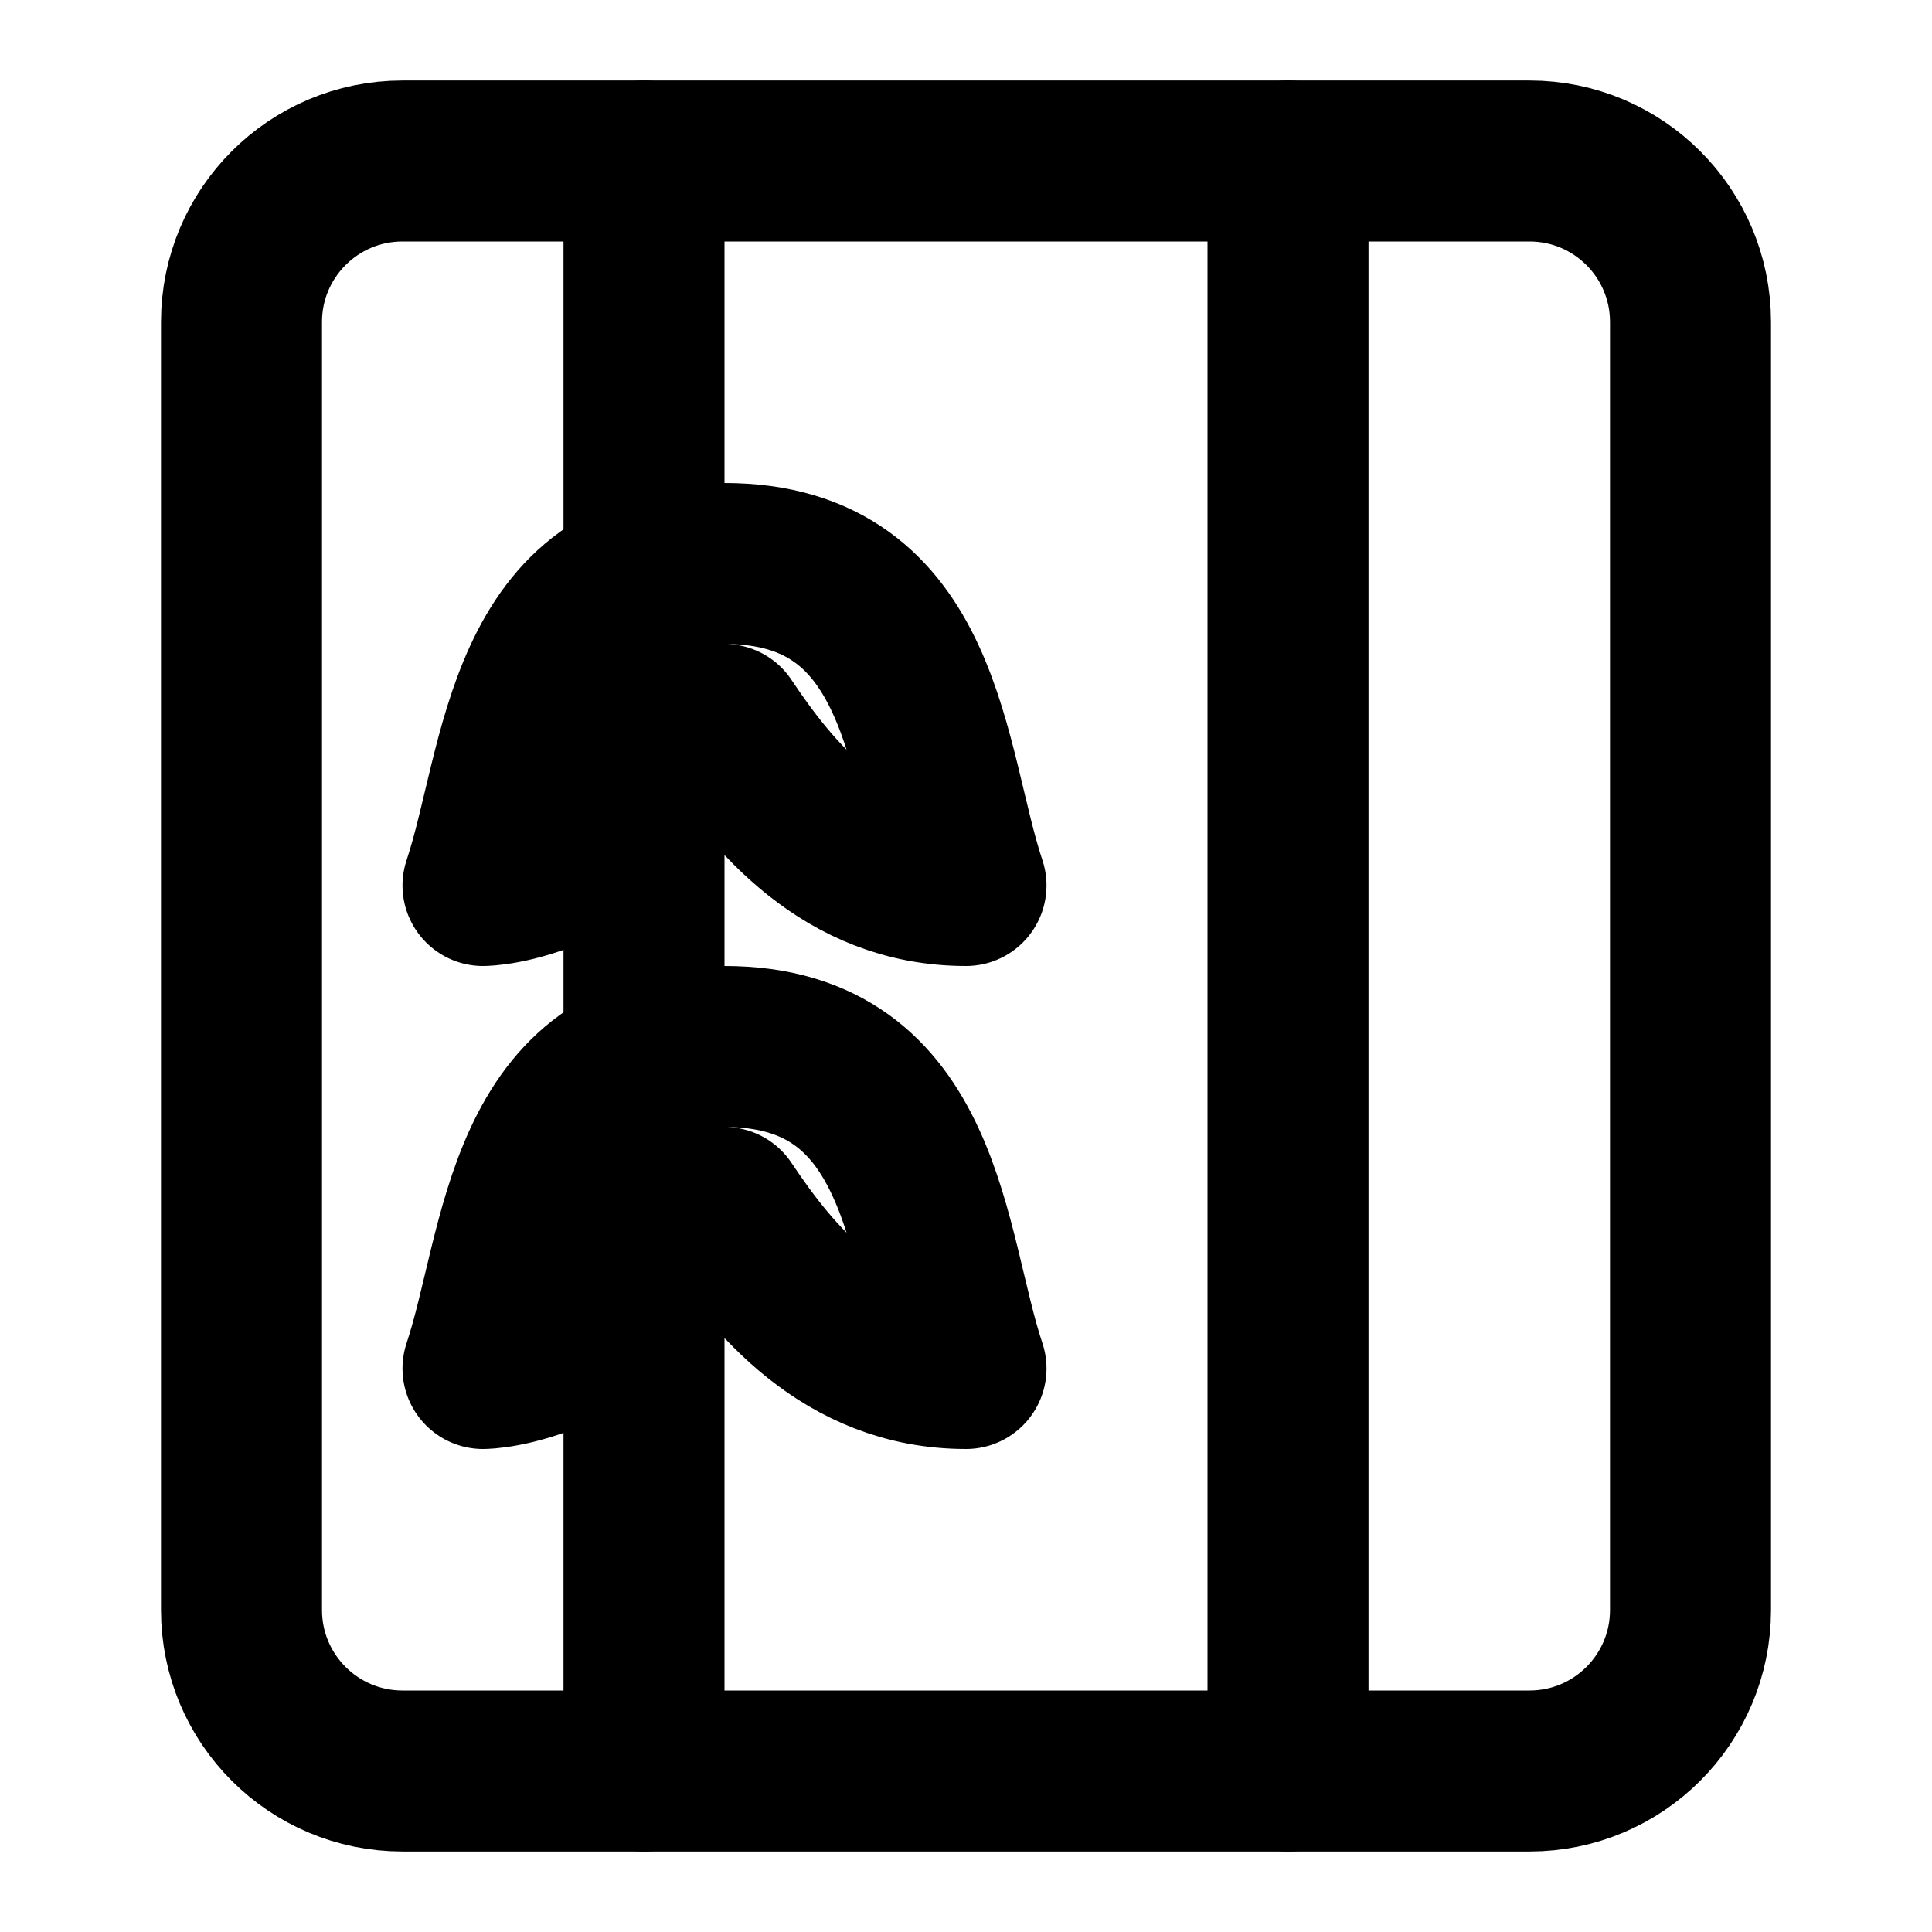
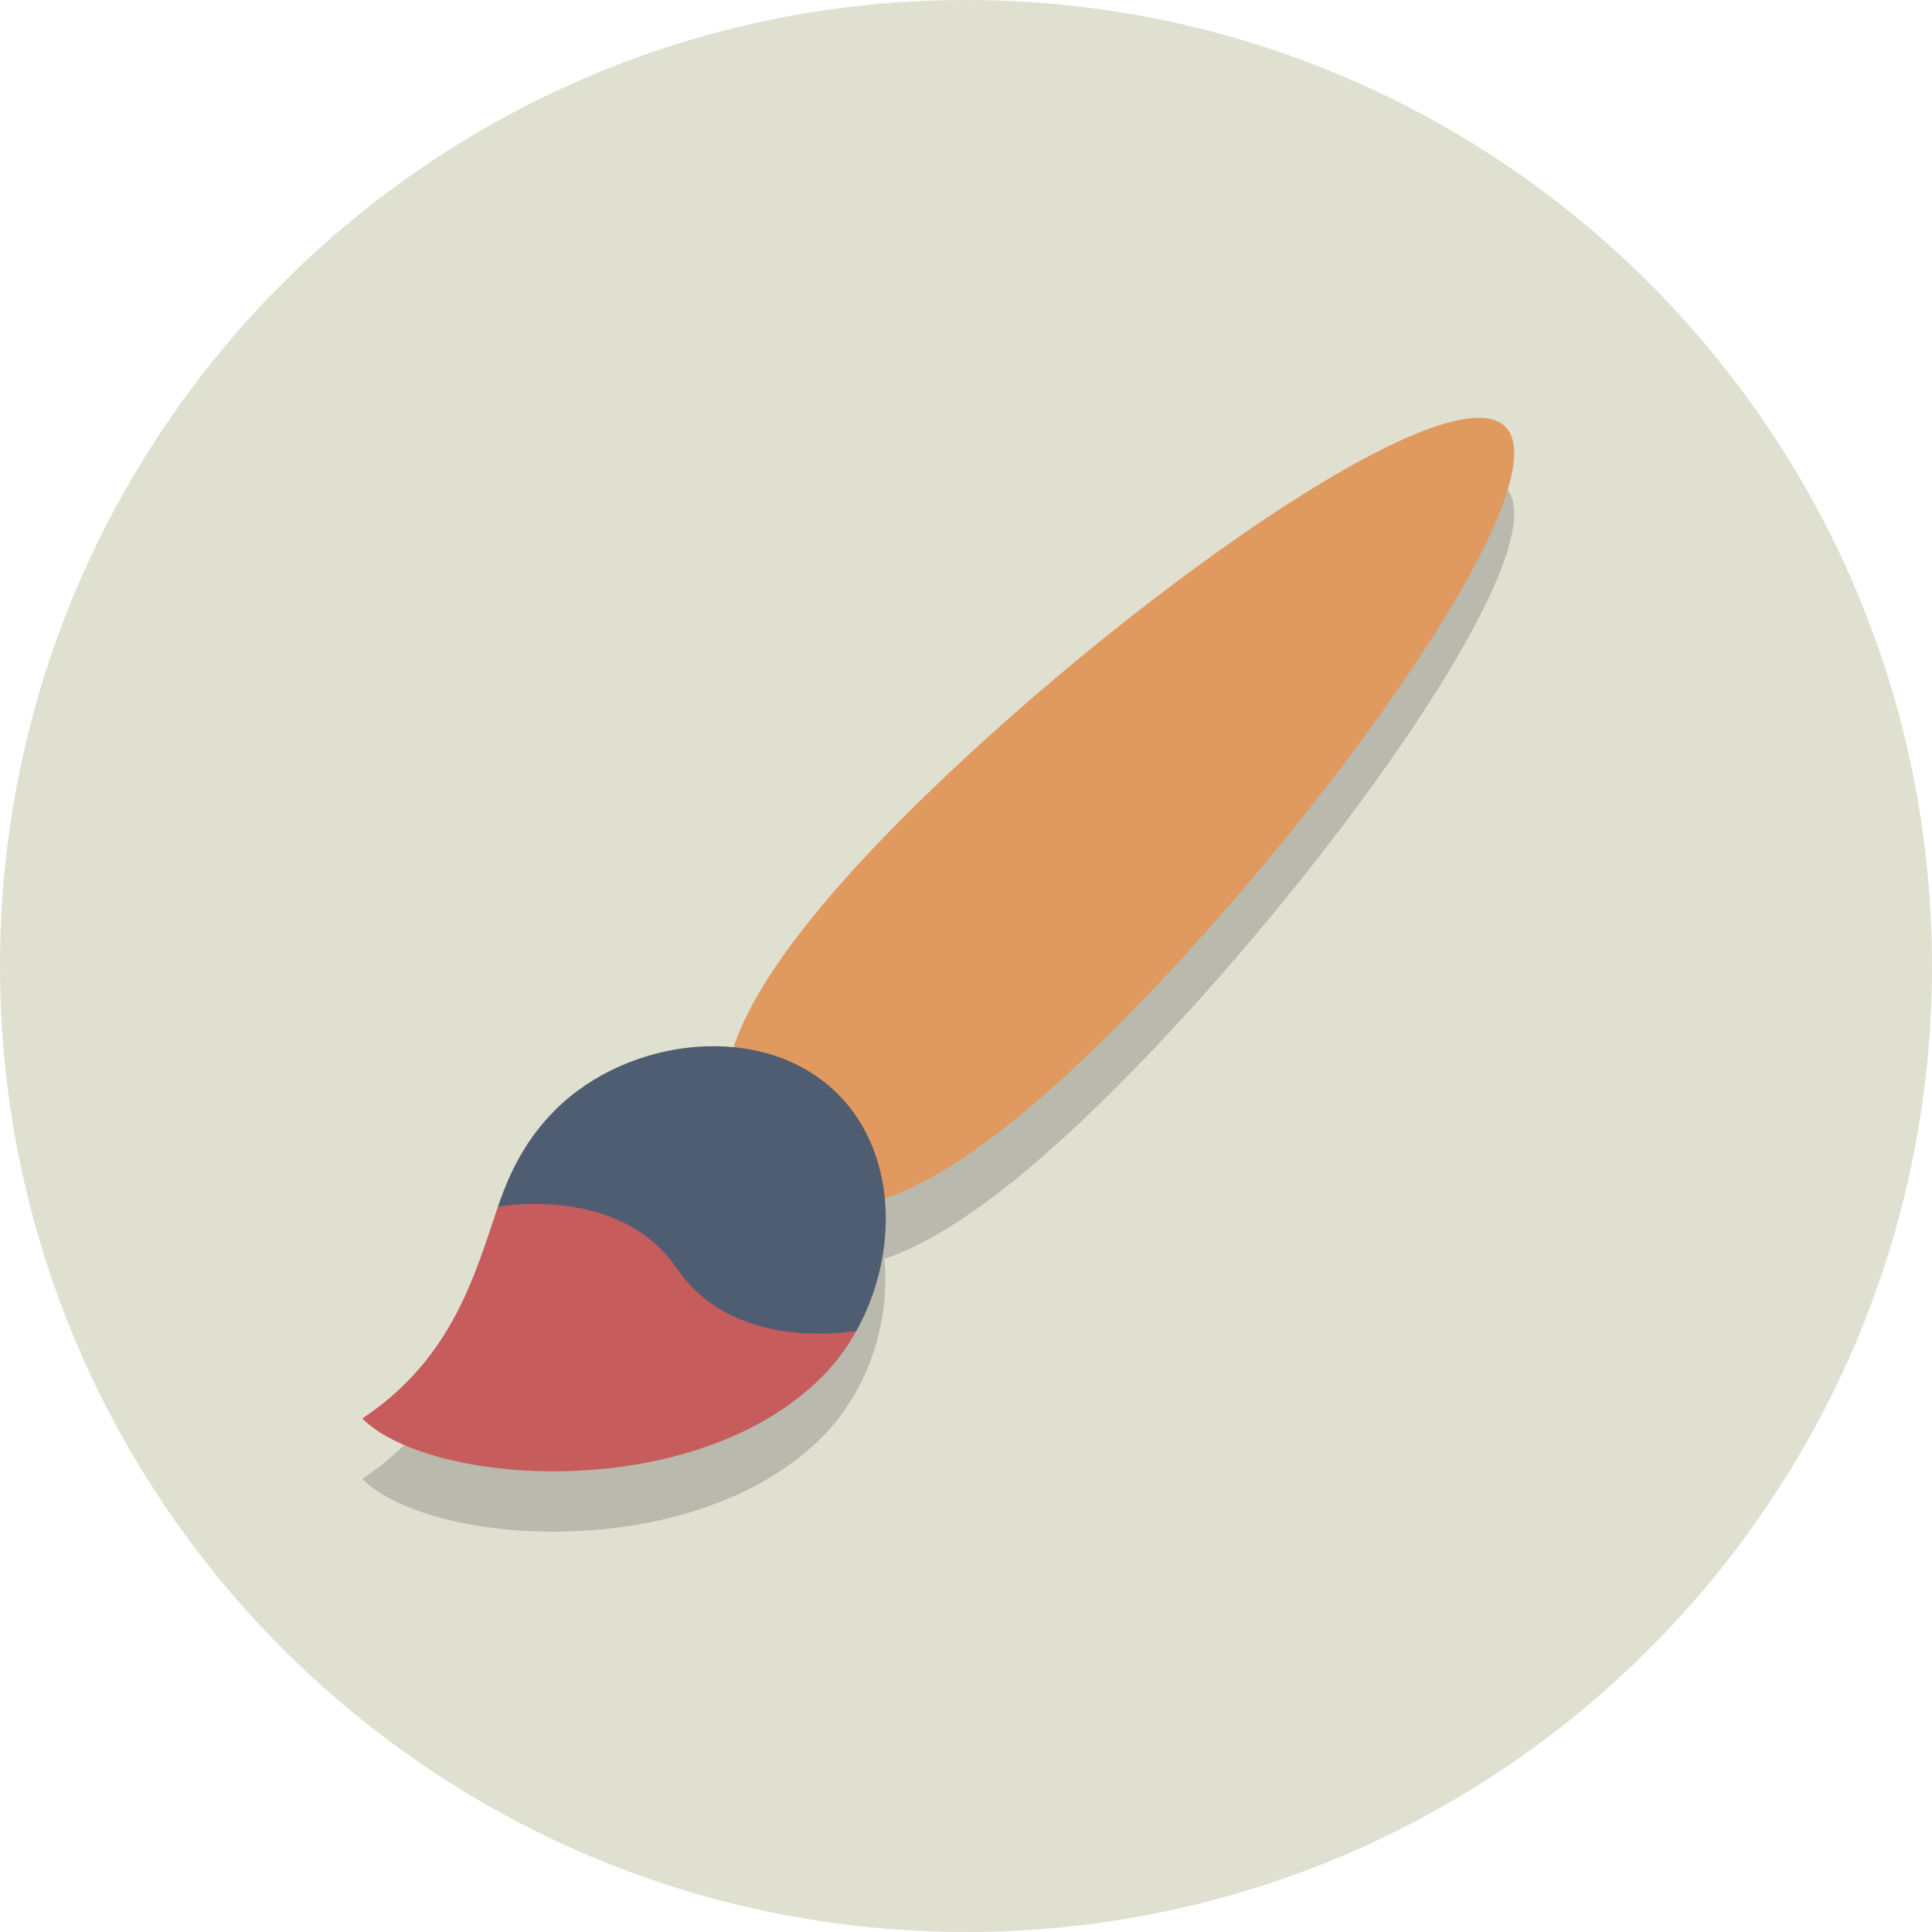
- <svg xmlns="http://www.w3.org/2000/svg" viewBox="0 0 24 24" fill="none" stroke="currentColor" stroke-width="2" stroke-linecap="round" stroke-linejoin="round">
-   <path d="M19 2H5a2 2 0 0 0-2 2v16a2 2 0 0 0 2 2h14a2 2 0 0 0 2-2V4a2 2 0 0 0-2-2z" />
-   <path d="M12 17c-1.5 0-2.4-1.1-3-2-1.5 2-3 2-3 2 .5-1.5.5-4 3-4 2.5 0 2.5 2.5 3 4z" />
-   <path d="M12 11c-1.5 0-2.4-1.1-3-2-1.5 2-3 2-3 2 .5-1.5.5-4 3-4 2.5 0 2.5 2.5 3 4z" />
-   <line x1="8" y1="2" x2="8" y2="22" />
-   <line x1="16" y1="2" x2="16" y2="22" />
+ <svg xmlns="http://www.w3.org/2000/svg" enable-background="new 0 0 64 64" height="64px" id="Layer_1" version="1.1" viewBox="0 0 64 64" width="64px" xml:space="preserve">
+   <circle cx="32" cy="32" fill="#E0E0D1" r="32" />
+   <path d="M49.865,16.135c-1.933-1.933-13.04,6.04-19.874,12.874c-3.362,3.362-5.058,5.819-5.689,7.682  c-2.108-0.205-4.403,0.571-5.914,2.082c-0.968,0.968-1.498,2.041-1.894,3.202C15.733,44.206,15,47,12,48.99  c2.236,2.236,10.984,2.865,15.227-1.378c0.449-0.449,0.831-0.967,1.144-1.529c0.741-1.329,1.068-2.898,0.925-4.38  c1.864-0.627,4.325-2.324,7.695-5.694C43.825,29.175,51.798,18.068,49.865,16.135z" fill="#231F20" opacity="0.2" />
+   <path d="M29.991,27.009c-6.834,6.834-6.807,9.941-4.874,11.874c1.933,1.933,5.04,1.96,11.874-4.874  c6.834-6.834,14.807-17.941,12.874-19.874S36.825,20.175,29.991,27.009z" fill="#E0995E" />
+   <g>
+     <path d="M12,46.99c2.236,2.237,10.984,2.865,15.227-1.378c0.449-0.449,0.831-0.967,1.144-1.529   c-6.637-0.198-10.145-2.408-11.877-4.108C15.733,42.206,15,45,12,46.99z" fill="#C75C5C" />
+     <path d="M27.757,36.243c-2.441-2.441-6.928-1.91-9.369,0.53c-0.968,0.968-1.498,2.041-1.894,3.202   c1.732,1.7,5.13,6.942,11.877,4.108C29.761,41.59,29.749,38.235,27.757,36.243z" fill="#4F5D73" />
+   </g>
+   <path d="M16.495,39.975c0,0,4.022-0.764,5.938,2.059c1.917,2.823,5.938,2.049,5.938,2.049l-5.205,2.875l-5.208-3.792  L16.495,39.975z" fill="#C75C5C" />
</svg>
